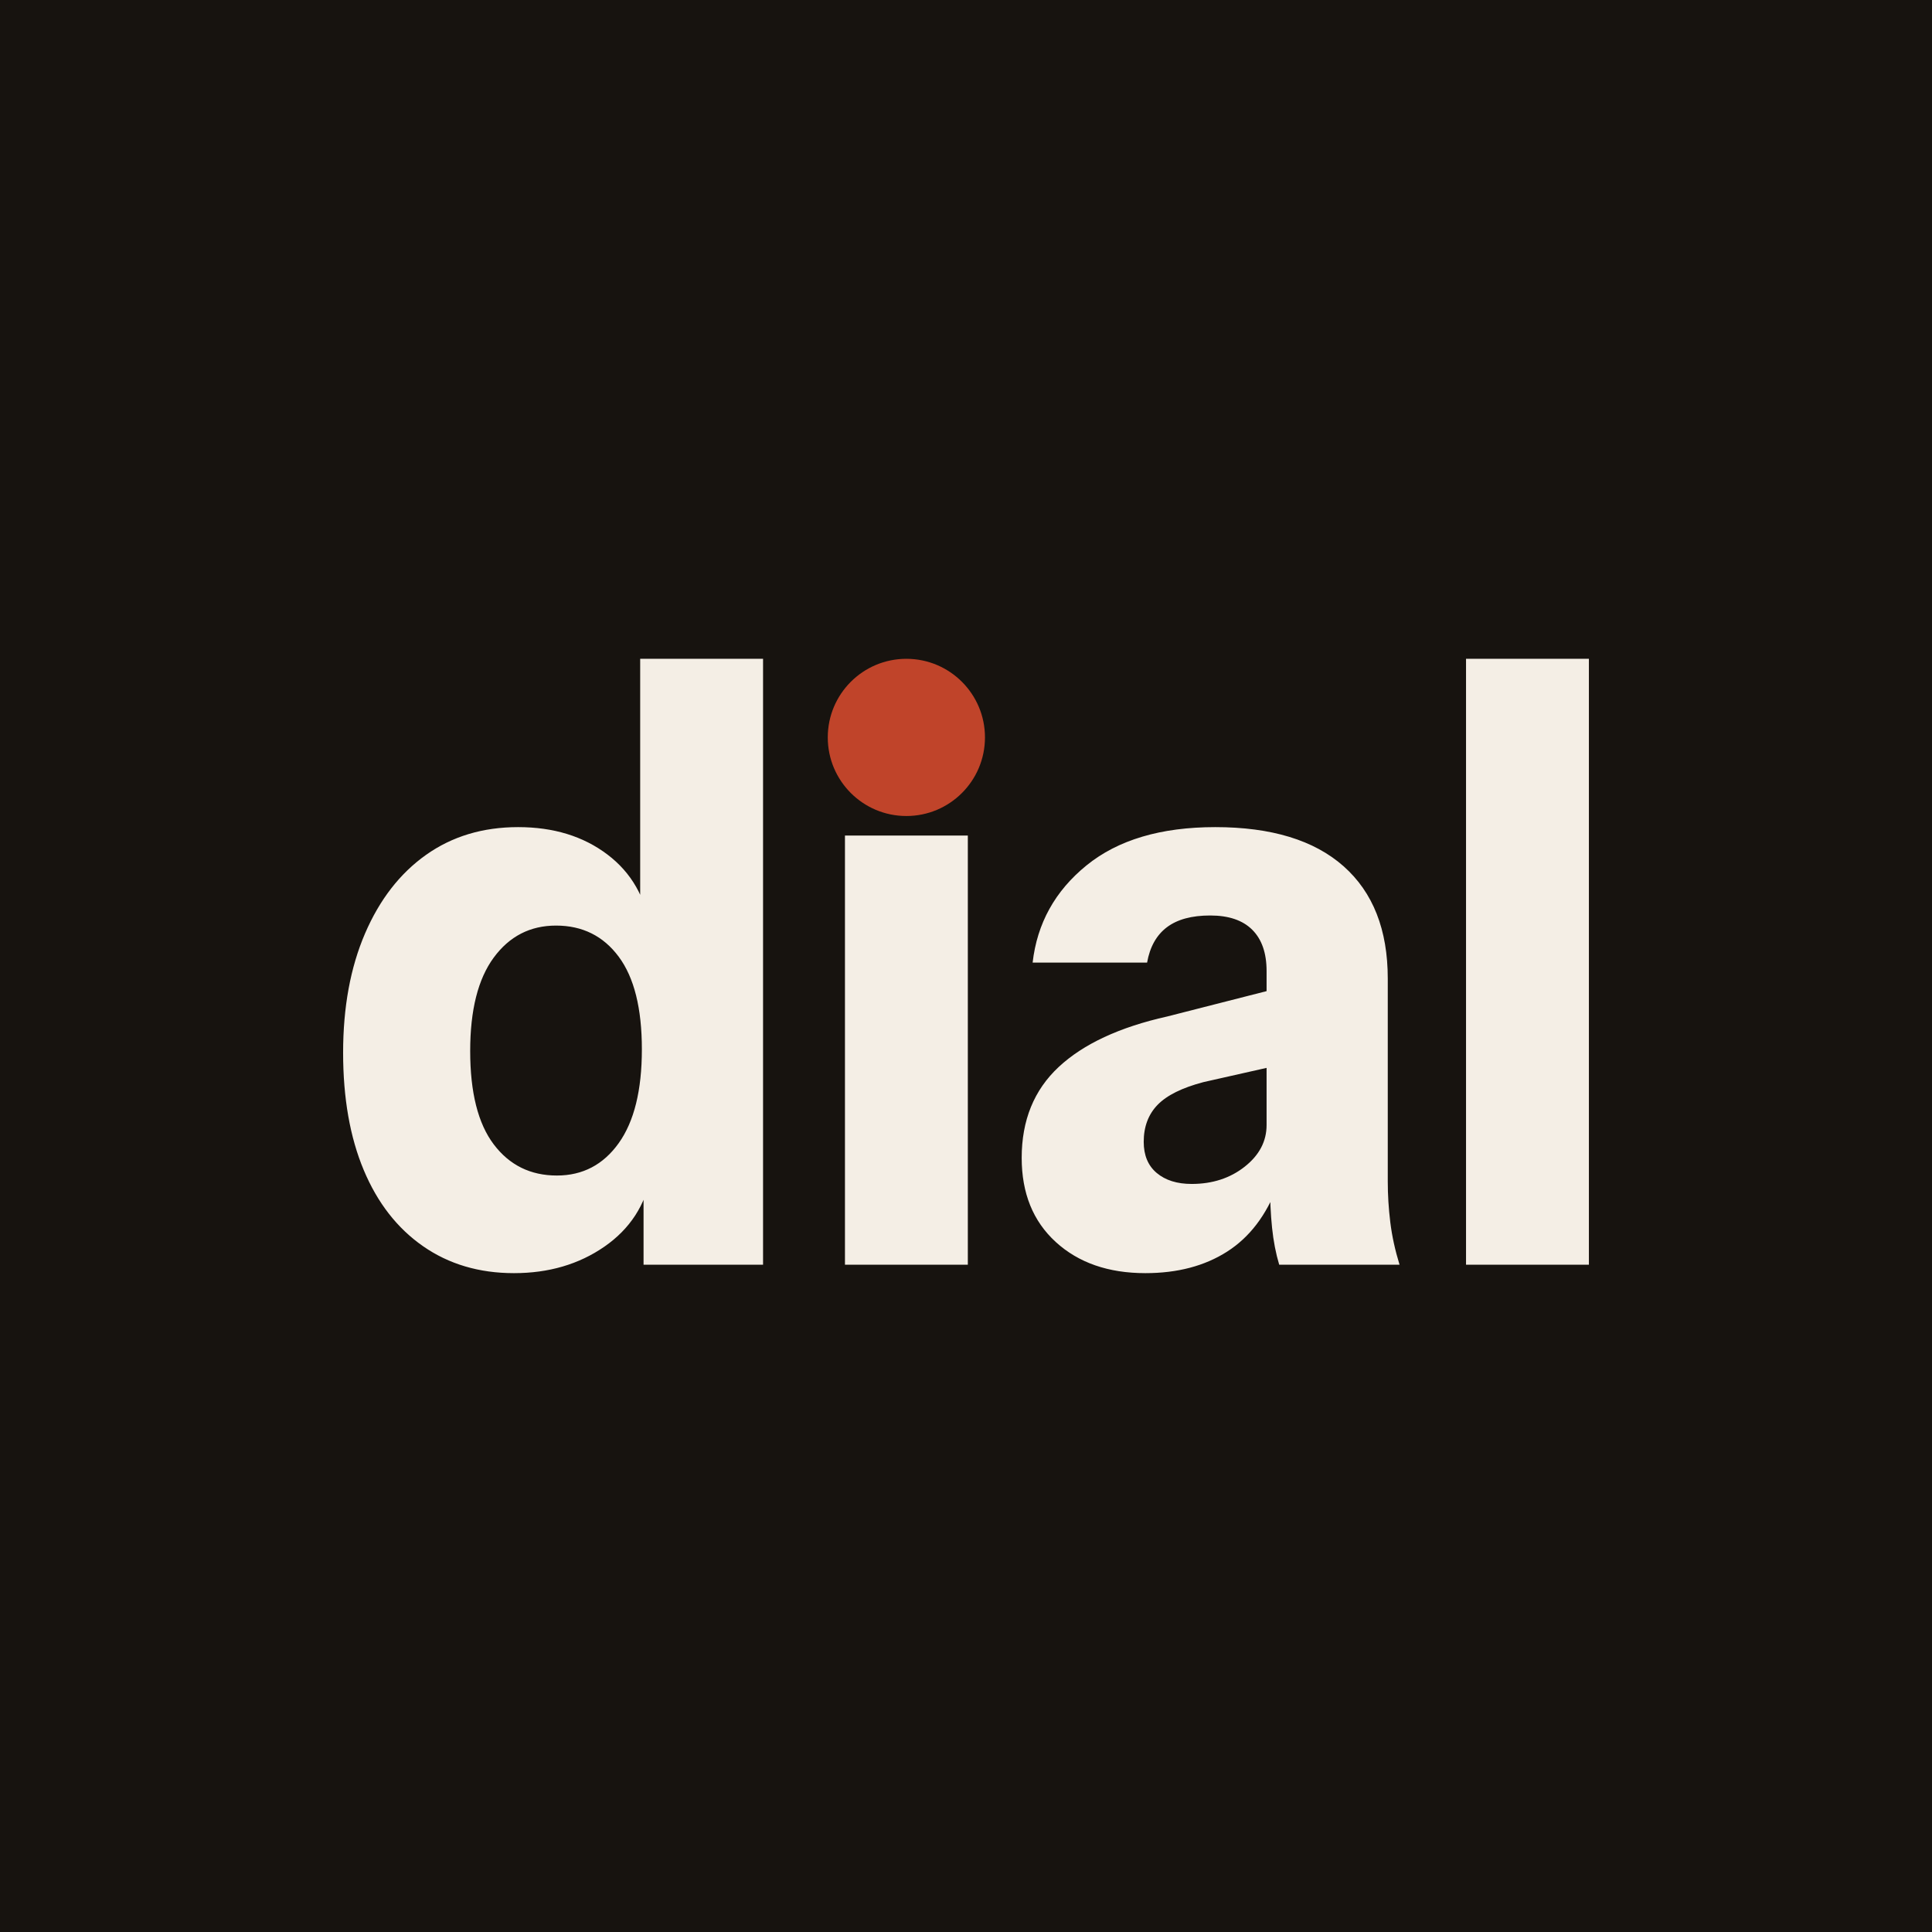
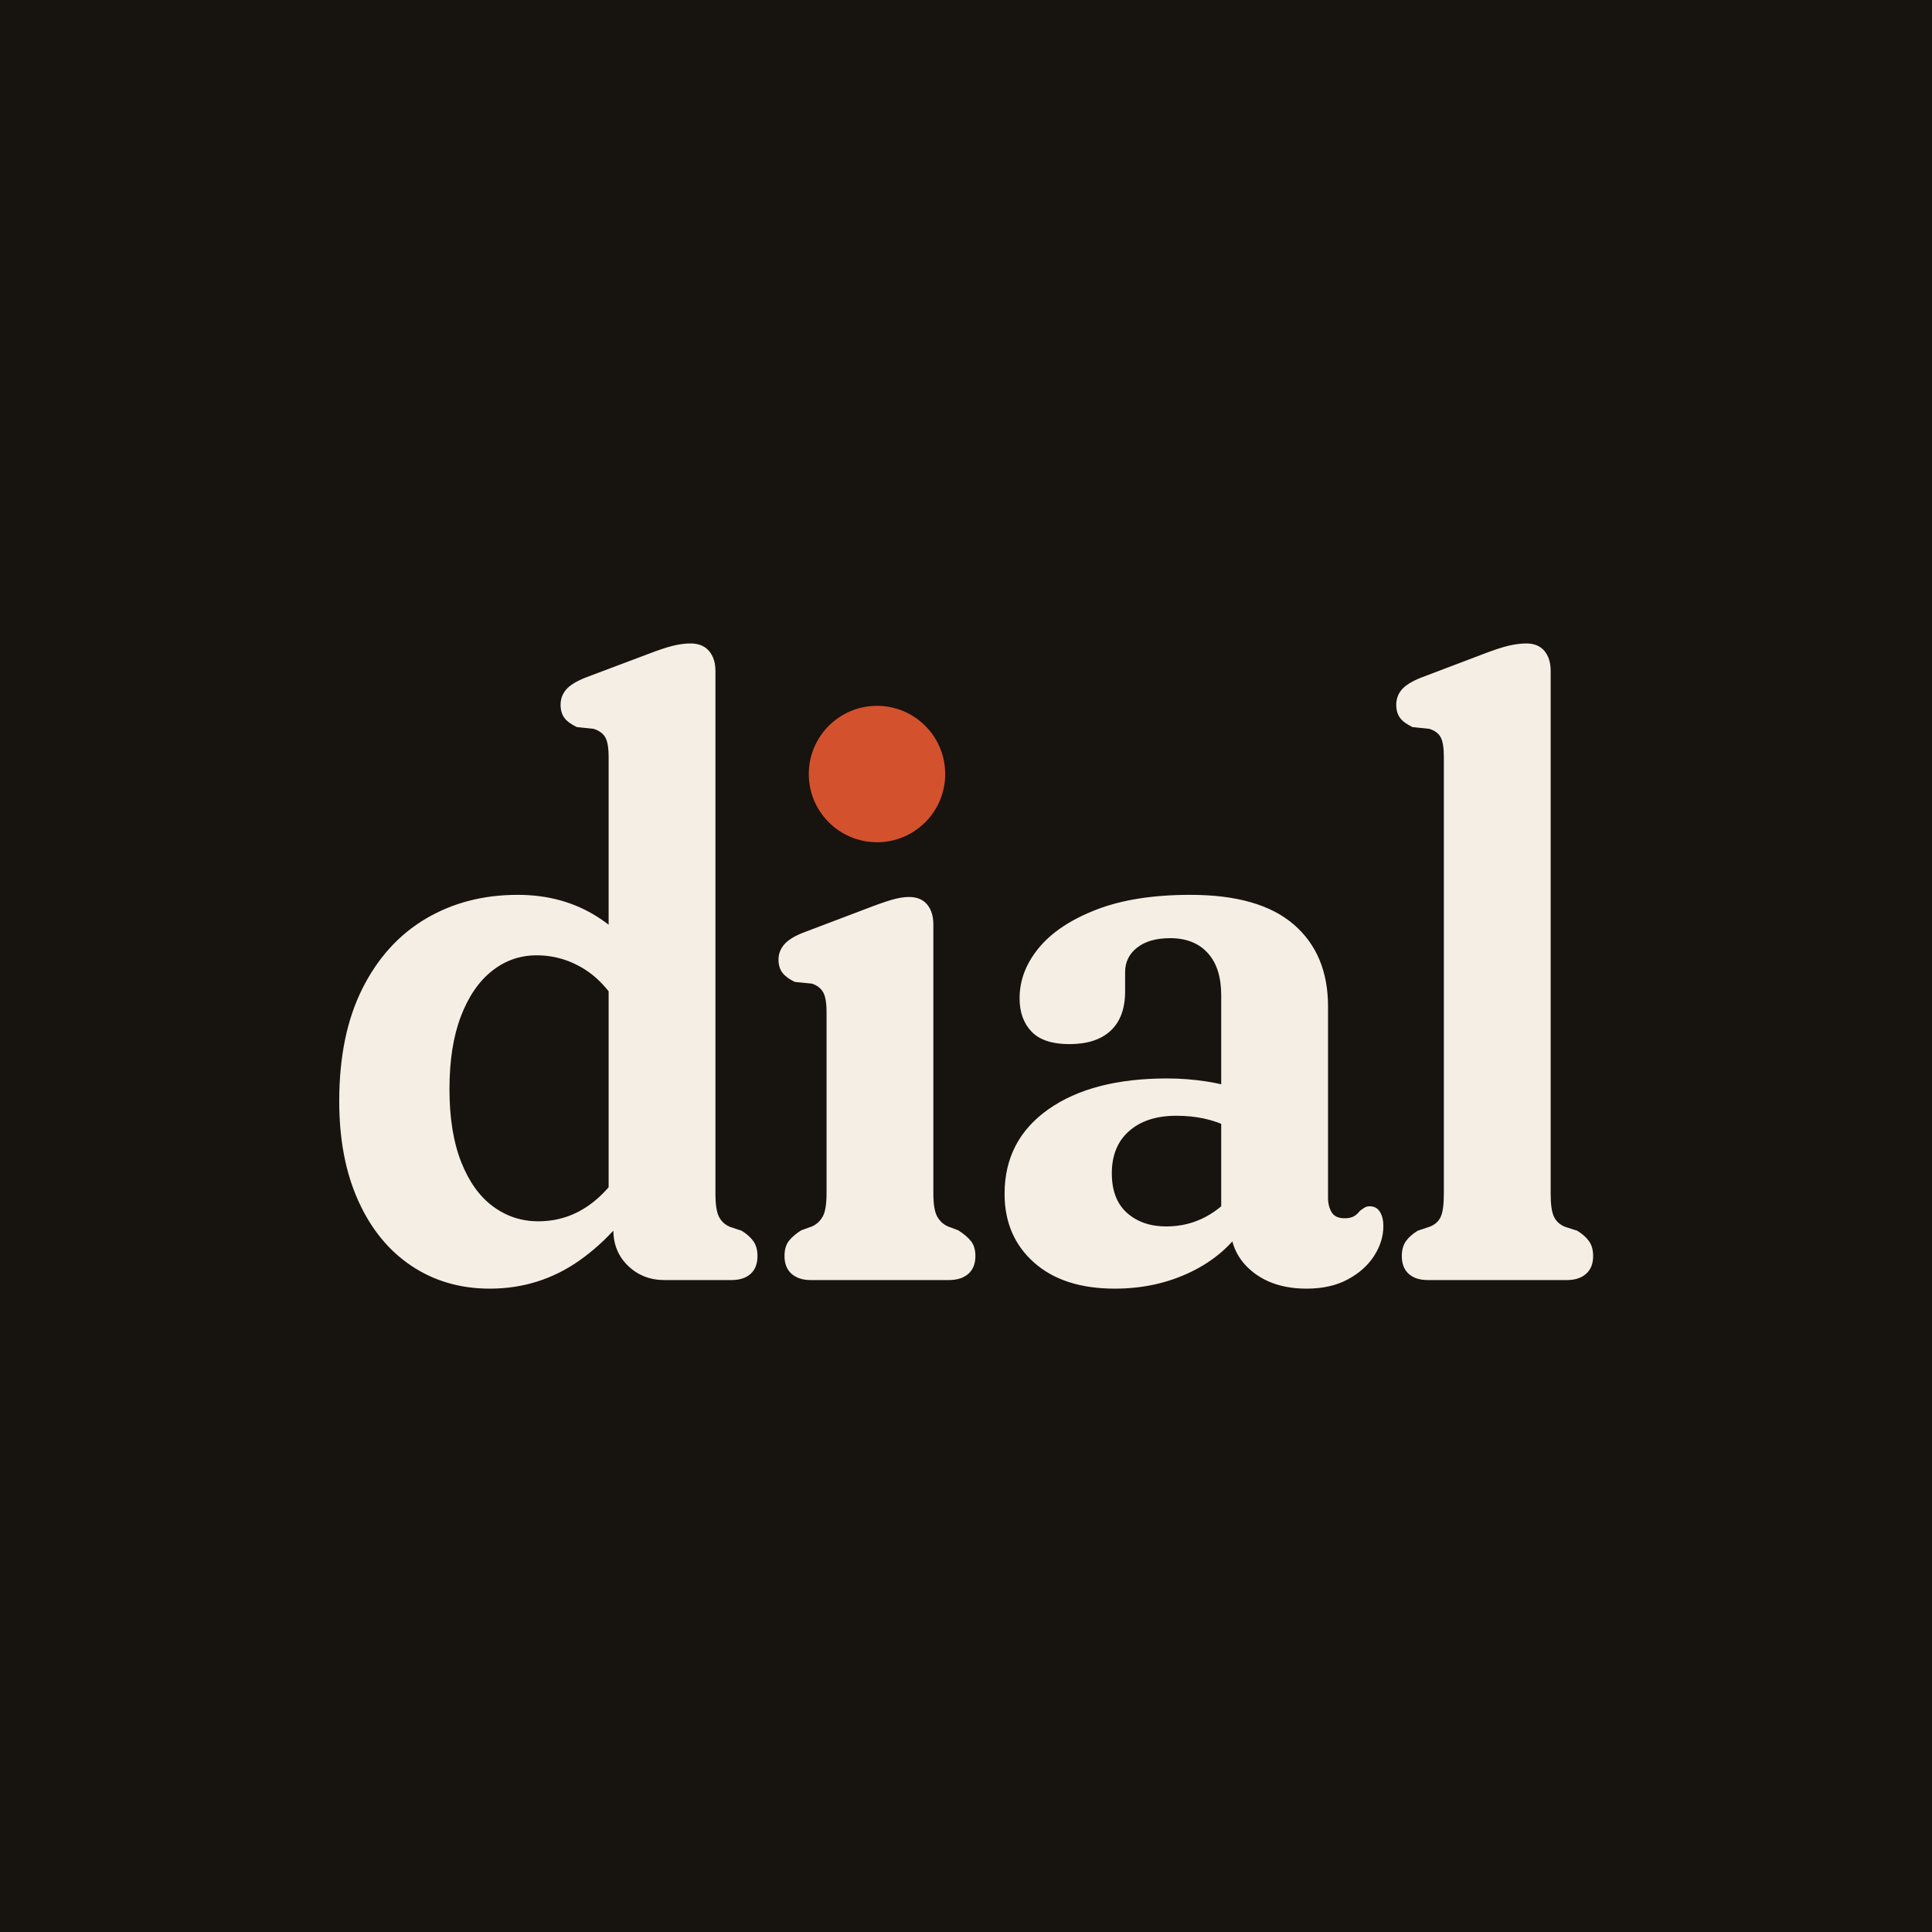
<svg xmlns="http://www.w3.org/2000/svg" viewBox="0 0 1000.0 1000.0" width="1000" height="1000">
  <rect width="100%" height="100%" fill="#17130F" />
-   <g transform="translate(140.57 313.12) scale(0.43559)">
-     <g transform="translate(60 784) scale(1)">
-       <path d="M382 0L382 -109L391 -107Q381 -53 335.5 -21.5Q290 10 228 10Q166 10 120 -22Q74 -54 49.5 -112.5Q25 -171 25 -252Q25 -333 51 -393.5Q77 -454 123.5 -487Q170 -520 233 -520Q296 -520 339 -487.5Q382 -455 390 -398L378 -397L378 -720L524 -720L524 0ZM279 -106Q325 -106 352.5 -144.5Q380 -183 380 -256Q380 -329 352.5 -366Q325 -403 278 -403Q232 -403 204 -365Q176 -327 176 -254Q176 -180 204 -143Q232 -106 279 -106ZM621.33 0L621.33 -510L767.33 -510L767.33 0ZM1137.33 0Q1131.33 -20 1128.83 -44Q1126.33 -68 1126.33 -99L1122.33 -99L1122.33 -349Q1122.33 -381 1105.33 -398Q1088.33 -415 1055.33 -415Q1022.33 -415 1003.83 -401Q985.33 -387 980.33 -359L844.33 -359Q852.33 -429 908.33 -474.5Q964.33 -520 1061.33 -520Q1161.33 -520 1213.83 -473.5Q1266.33 -427 1266.33 -340L1266.33 -99Q1266.33 -75 1269.33 -50.5Q1272.33 -26 1280.33 0ZM978.33 10Q912.33 10 871.83 -27Q831.33 -64 831.33 -127Q831.33 -194 875.33 -235Q919.33 -276 1004.33 -295L1149.33 -332L1149.33 -240L1047.33 -217Q1009.33 -207 992.83 -190Q976.33 -173 976.33 -146Q976.33 -122 991.83 -109Q1007.33 -96 1033.33 -96Q1070.33 -96 1096.33 -116.5Q1122.33 -137 1122.33 -166L1135.33 -94Q1115.33 -41 1075.33 -15.5Q1035.33 10 978.33 10ZM1359.33 0L1359.33 -720L1505.33 -720L1505.33 0Z" fill="#F4EEE5" />
-       <circle cx="694.3" cy="-626.6" r="93.4" fill="#C0442A" />
+   <g transform="translate(139.39 304.63) scale(0.44408)">
+     <g transform="translate(60 806) scale(1)">
+       <path d="M341 -88.5L335.5 -92L335.5 -609.5Q335.5 -626 331.5 -632.75Q327.5 -639.5 318 -642.5L298.5 -644.5Q288 -649.5 283.75 -655.5Q279.5 -661.5 279.5 -670.5Q279.5 -680.5 285.75 -688Q292 -695.5 308 -702L381 -729.5Q400.5 -737 411.25 -739.5Q422 -742 431 -742Q445 -742 452.5 -733.25Q460 -724.5 460 -710L460 -100.5Q460 -81.5 464.25 -73.5Q468.5 -65.5 477 -62L490.5 -57.5Q499.5 -52 504.25 -45.25Q509 -38.5 509 -28Q509 -14.5 501 -7.25Q493 0 478.5 0L400.5 0Q375.5 0 358.25 -16.5Q341 -33 341 -58.5ZM21.5 -208.5Q21.5 -286 48.5 -339.75Q75.5 -393.5 122.5 -421.25Q169.5 -449 229.5 -449Q282.5 -449 323 -423Q363.5 -397 390 -350L356.5 -303Q336.5 -343 309.75 -360.75Q283 -378.5 251.5 -378.5Q222.5 -378.5 199.5 -360.25Q176.5 -342 163.25 -307.25Q150 -272.5 150 -222.5Q150 -172.5 163.5 -138Q177 -103.5 200.5 -86Q224 -68.5 253.5 -68.5Q287.5 -68.5 314.75 -88.75Q342 -109 361.5 -148L383 -115Q348.5 -56 301.75 -23Q255 10 197 10Q145.5 10 105.75 -16.5Q66 -43 43.75 -92.25Q21.5 -141.5 21.5 -208.5ZM714 -414.5L714 -101Q714 -82 718.5 -74Q723 -66 731 -62.5L743 -58Q752.5 -52 757.75 -45.5Q763 -39 763 -28Q763 -14.5 754.75 -7.25Q746.5 0 732 0L571 0Q557 0 548.75 -7.25Q540.5 -14.5 540.5 -28Q540.5 -39 545.5 -45.5Q550.5 -52 560 -58L572.5 -62.5Q580.5 -66 585 -74Q589.5 -82 589.5 -101L589.5 -312.5Q589.5 -328.5 585.5 -335.5Q581.5 -342.5 572.5 -345.5L552.5 -347.5Q543 -352 538.25 -358Q533.5 -364 533.5 -373.5Q533.5 -383.5 540.25 -391.25Q547 -399 562.5 -405L635 -432.5Q653 -439.5 664.75 -443Q676.5 -446.5 685.5 -446.5Q699.5 -446.5 706.75 -437.75Q714 -429 714 -414.5ZM1060 -65L1060 -78.5L1049.5 -81L1049.5 -332Q1049.5 -364 1033.75 -381.25Q1018 -398.5 990 -398.5Q965.5 -398.5 951.5 -387.5Q937.5 -376.5 937.5 -359L937.5 -336.5Q937.5 -306.5 920.75 -290.75Q904 -275 872.5 -275Q842.5 -275 828.5 -289.5Q814.5 -304 814.5 -328.5Q814.5 -360 837 -387.25Q859.5 -414.5 904 -431.75Q948.5 -449 1013.5 -449Q1094 -449 1134 -414.5Q1174 -380 1174 -319L1174 -96Q1174 -86 1178.25 -79Q1182.5 -72 1193.5 -72Q1200 -72 1204 -74.25Q1208 -76.5 1211 -80.5Q1213.5 -82.5 1216.25 -84.25Q1219 -86 1222.5 -86Q1230.5 -86 1234.5 -79.5Q1238.5 -73 1238.5 -63Q1238.5 -45 1227.75 -28.25Q1217 -11.5 1197 -0.75Q1177 10 1149 10Q1109.5 10 1084.75 -10.75Q1060 -31.5 1060 -65ZM797 -100.5Q797 -163 848 -199Q899 -235 986.5 -235Q1009.5 -235 1032.25 -231.5Q1055 -228 1071 -221.5L1059 -178Q1044.5 -185 1029.5 -188.25Q1014.5 -191.5 997 -191.5Q962.5 -191.5 942.25 -173.75Q922 -156 922 -124.5Q922 -94 939.75 -78.25Q957.5 -62.5 985.5 -62.5Q1010.5 -62.5 1031.5 -73.75Q1052.5 -85 1066 -104L1077 -64Q1054.5 -29 1014.25 -9.5Q974 10 925.5 10Q865.5 10 831.25 -20.5Q797 -51 797 -100.5ZM1433.5 -710L1433.5 -100.5Q1433.5 -81.5 1437.5 -73.5Q1441.5 -65.5 1450.5 -62L1464.5 -57.5Q1473.5 -52 1478.25 -45.25Q1483 -38.5 1483 -28Q1483 -14.5 1474.75 -7.25Q1466.5 0 1452.5 0L1290.5 0Q1276 0 1268 -7.25Q1260 -14.5 1260 -28Q1260 -38.5 1264.75 -45.25Q1269.5 -52 1278.5 -57.5L1292 -62Q1301.5 -65.5 1305.25 -73.5Q1309 -81.5 1309 -100.5L1309 -609.5Q1309 -626 1305.25 -632.75Q1301.5 -639.5 1292 -642.5L1272.5 -644.5Q1262 -649.5 1257.75 -655.5Q1253.5 -661.5 1253.5 -670.5Q1253.5 -680.5 1259.75 -688Q1266 -695.5 1282 -702L1354.5 -729.5Q1374 -737 1385 -739.5Q1396 -742 1405 -742Q1419 -742 1426.25 -733.25Q1433.5 -724.5 1433.5 -710Z" fill="#F4EEE5" />
+       <circle cx="648.3" cy="-589.8" r="79.5" fill="#D4512E" />
    </g>
  </g>
</svg>
